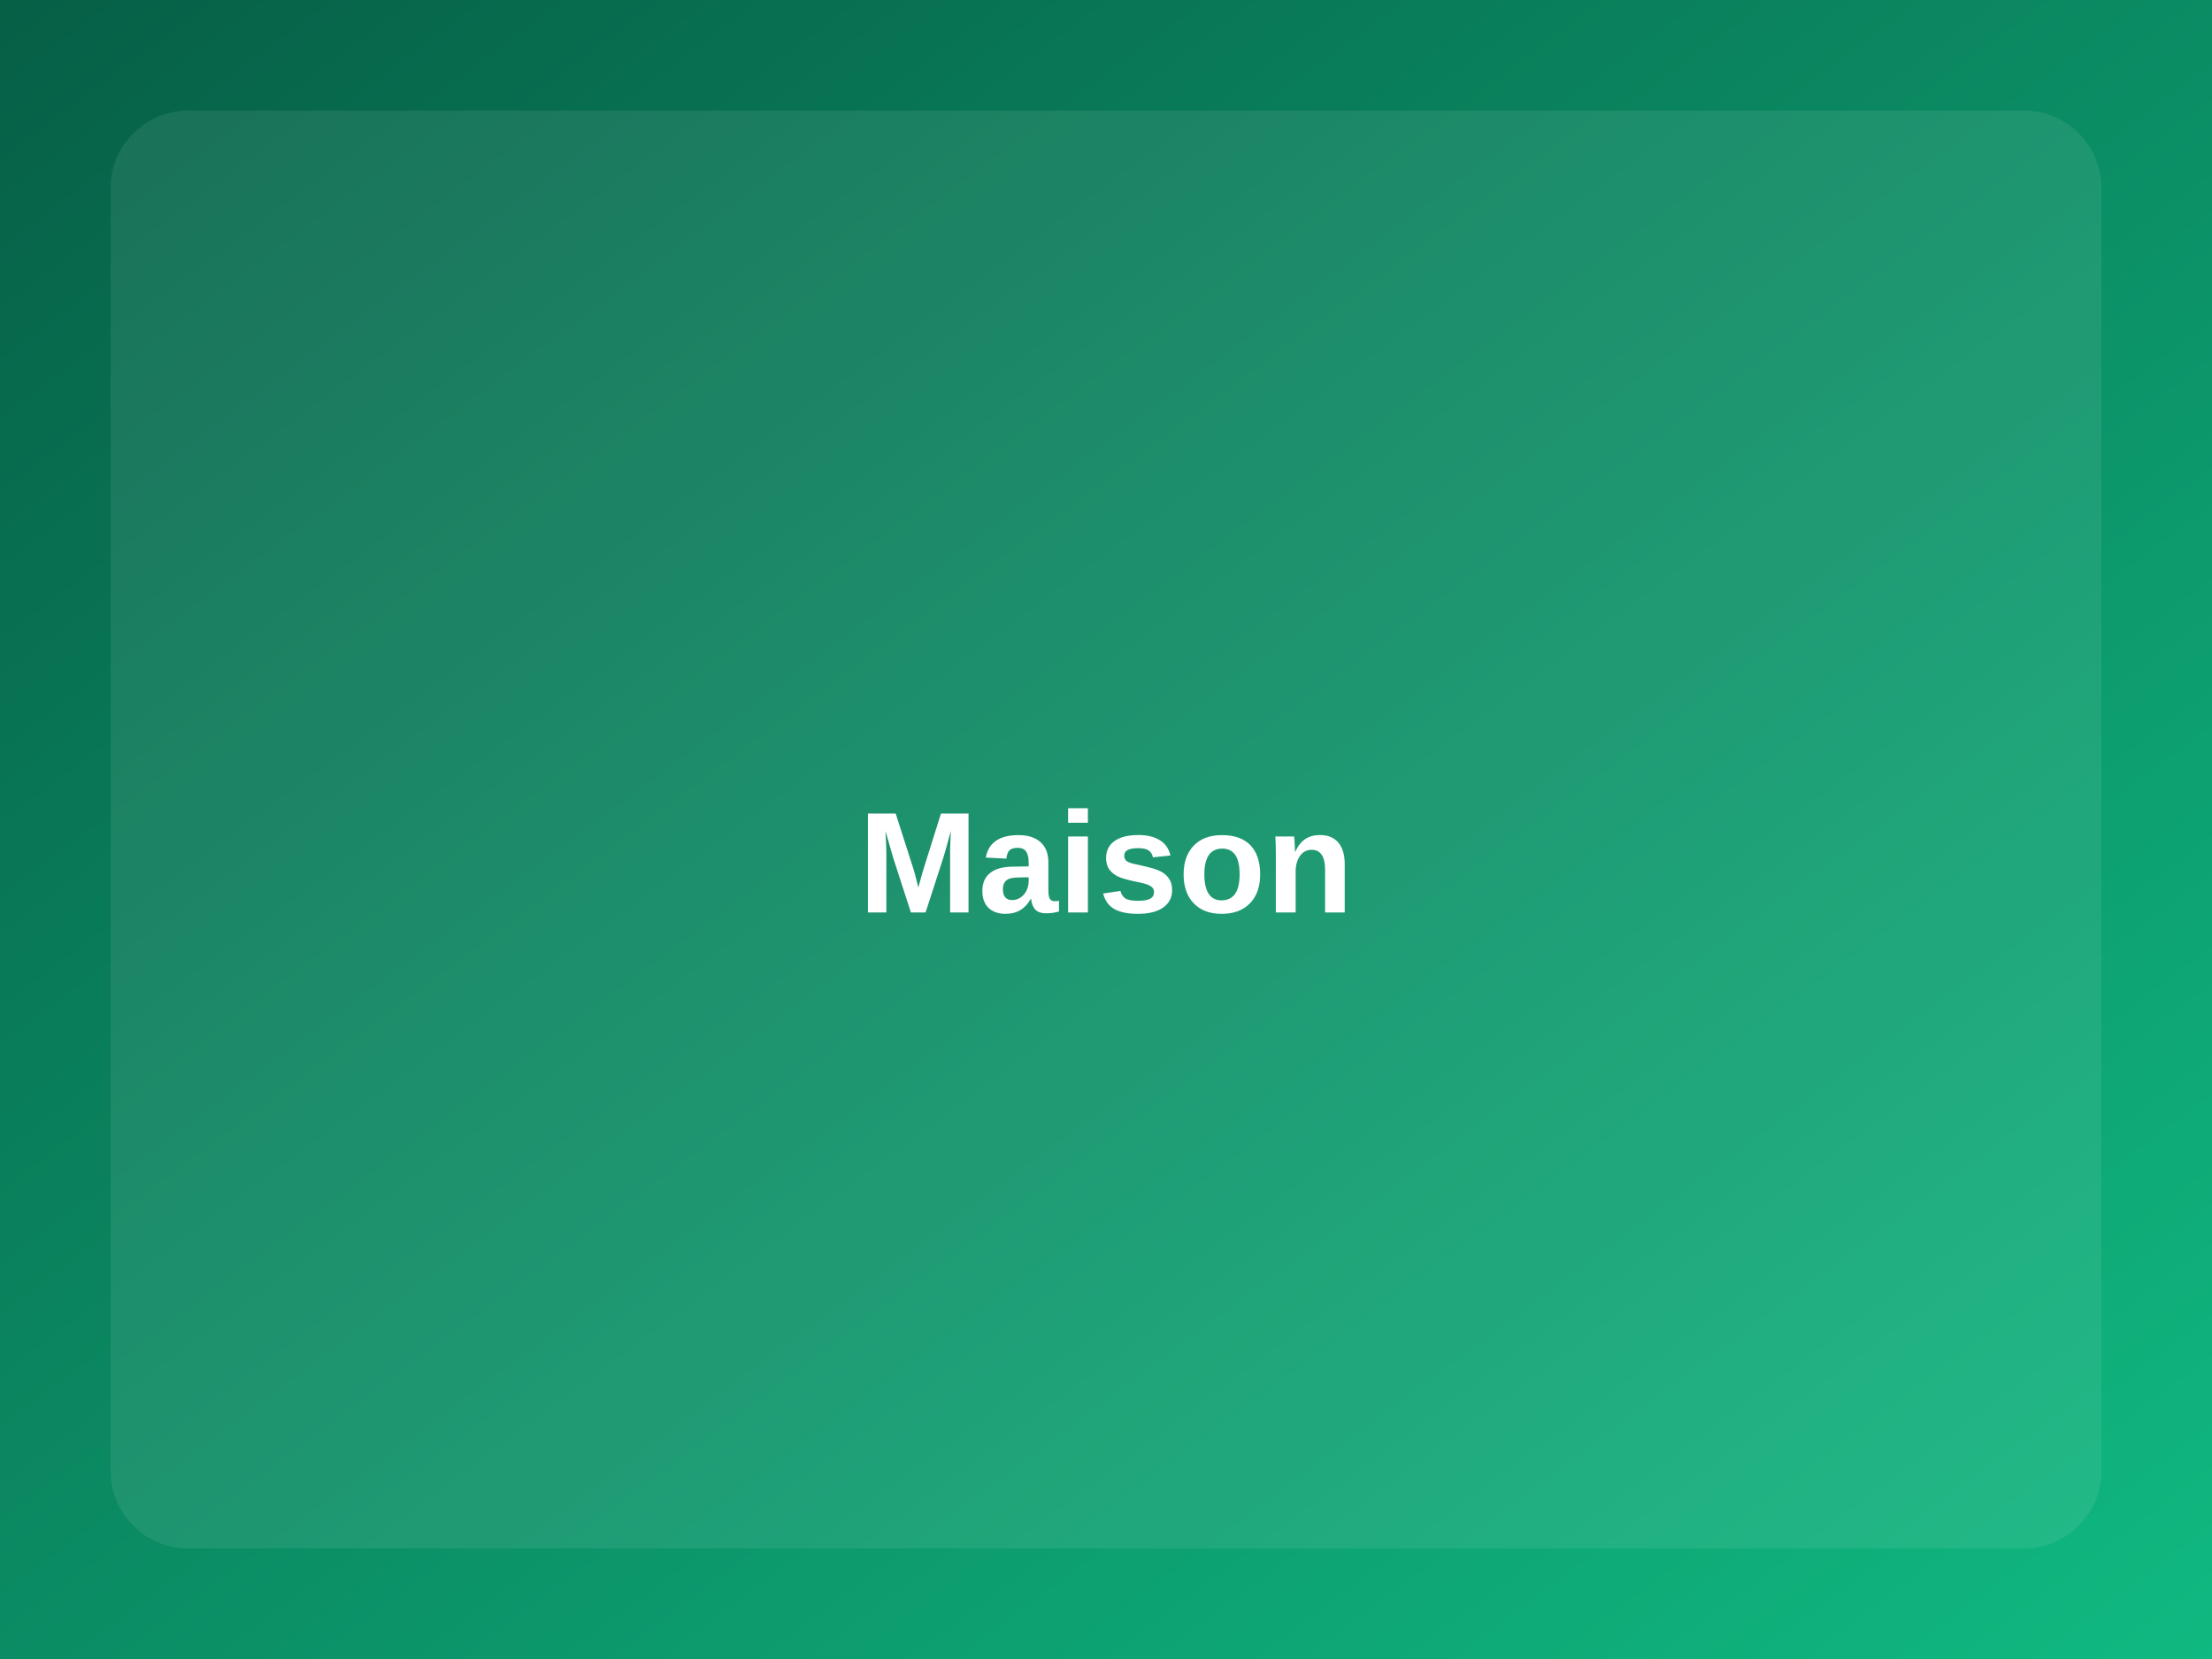
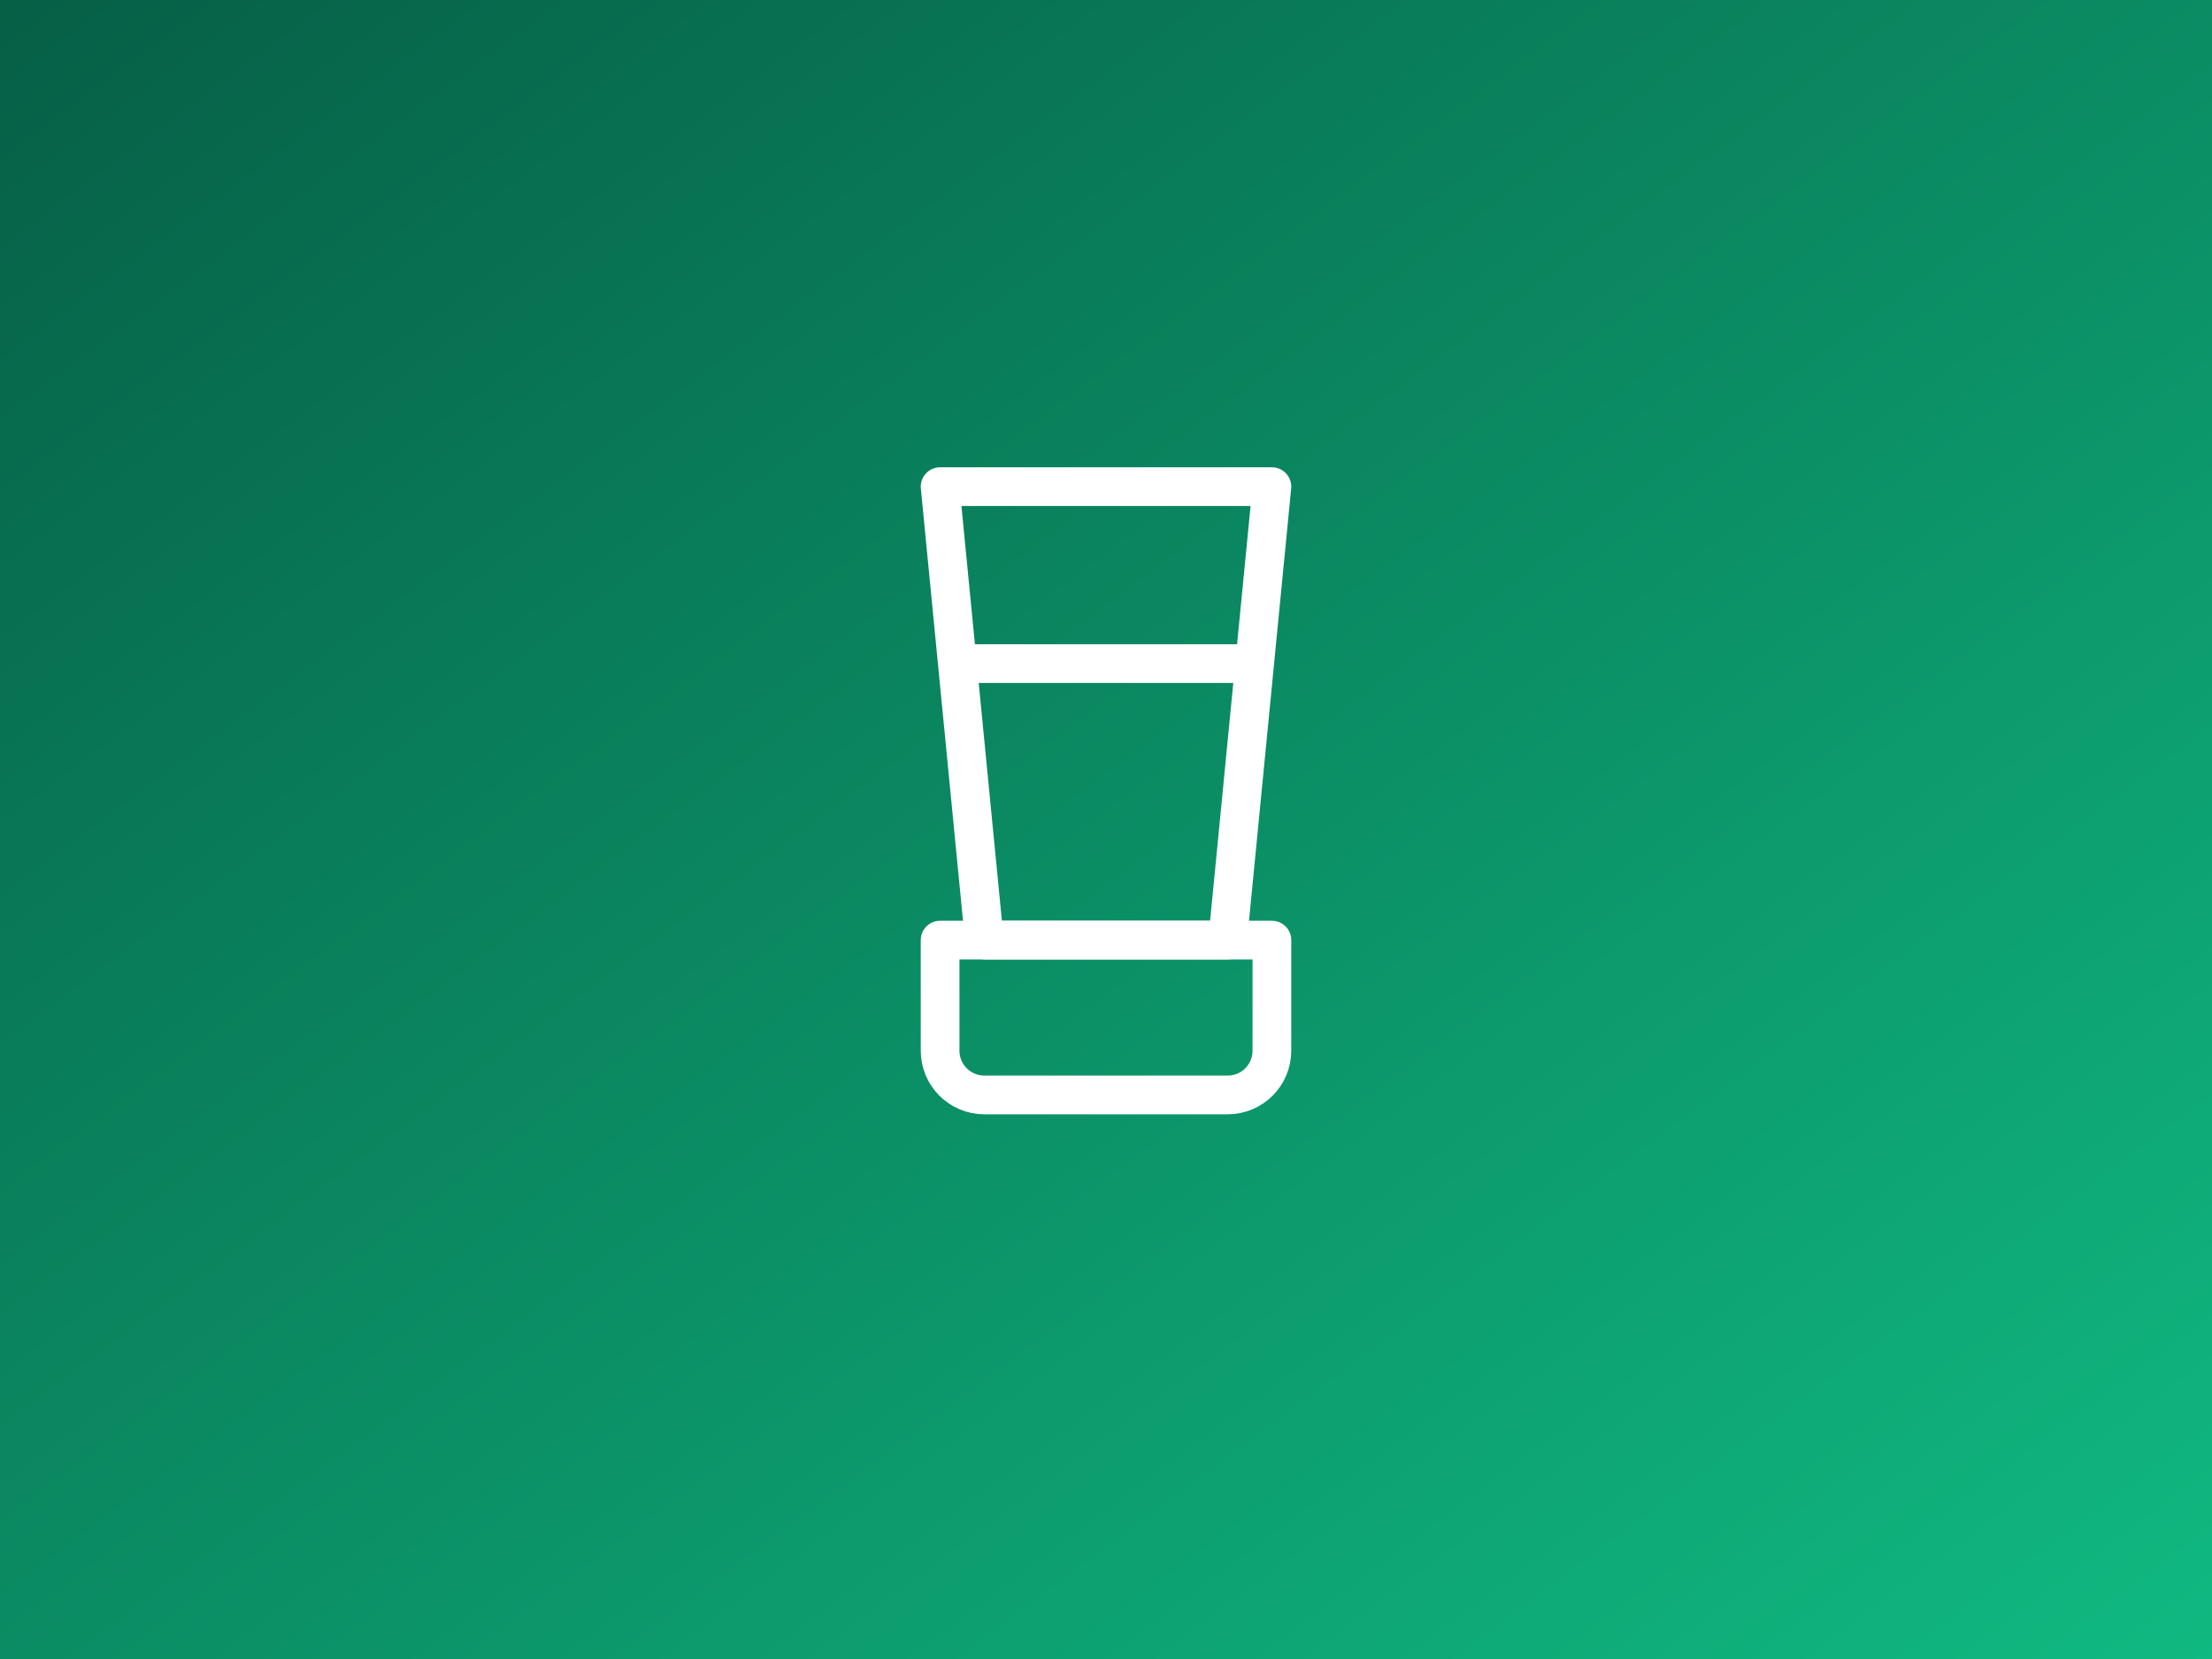
<svg xmlns="http://www.w3.org/2000/svg" width="400" height="300" viewBox="0 0 400 300">
  <defs>
    <linearGradient id="g" x1="0" y1="0" x2="1" y2="1">
      <stop offset="0" stop-color="#065f46" />
      <stop offset="1" stop-color="#10b981" />
    </linearGradient>
  </defs>
  <rect width="400" height="300" fill="url(#g)" />
-   <rect x="20" y="20" width="360" height="260" rx="14" fill="rgba(255,255,255,.08)" />
-   <text x="200" y="165" font-family="Arial, sans-serif" font-size="26" font-weight="700" fill="#ffffff" text-anchor="middle">Maison</text>
+   <g transform="translate(200,150)" fill="none" stroke="#ffffff" stroke-width="7" stroke-linecap="round" stroke-linejoin="round">
+     <path d="M-30 -62 L-22 20 H22 L30 -62 Z" />
+     <line x1="-26" y1="-30" x2="26" y2="-30" />
+     <path d="M-30 20 H30 V40 a8 8 0 0 1 -8 8 H-22 a8 8 0 0 1 -8 -8 Z" />
+   </g>
</svg>
